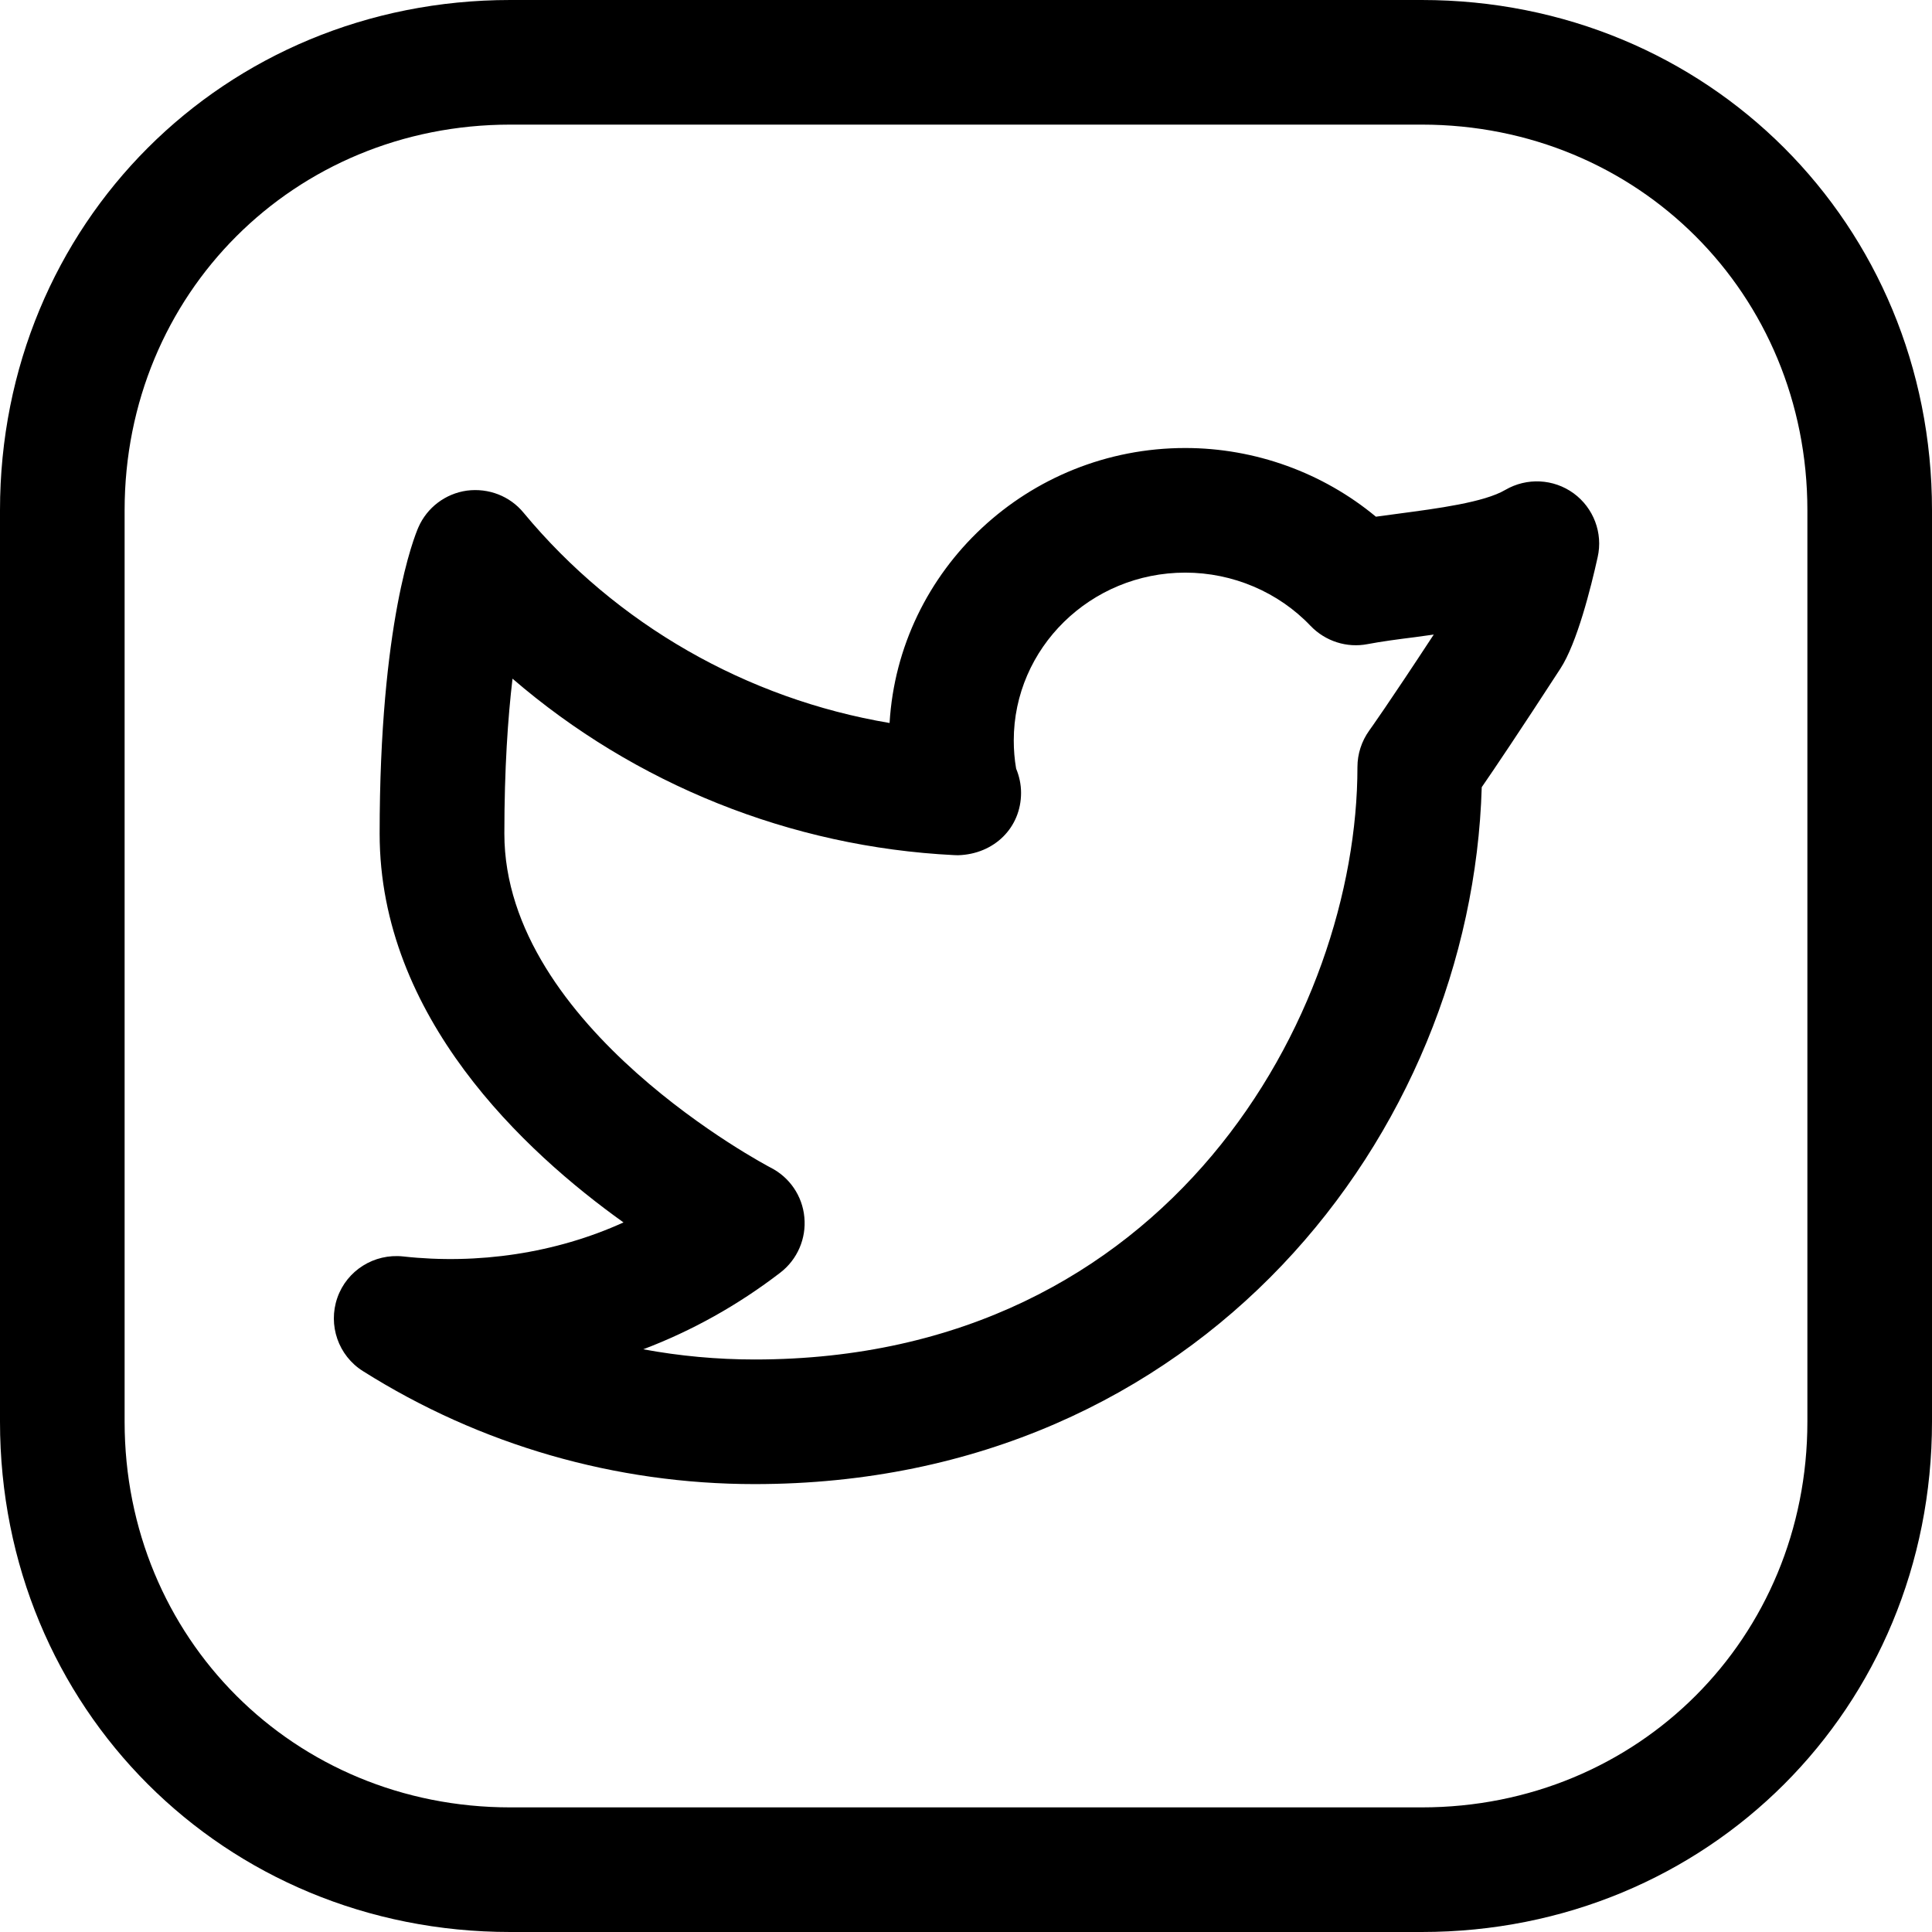
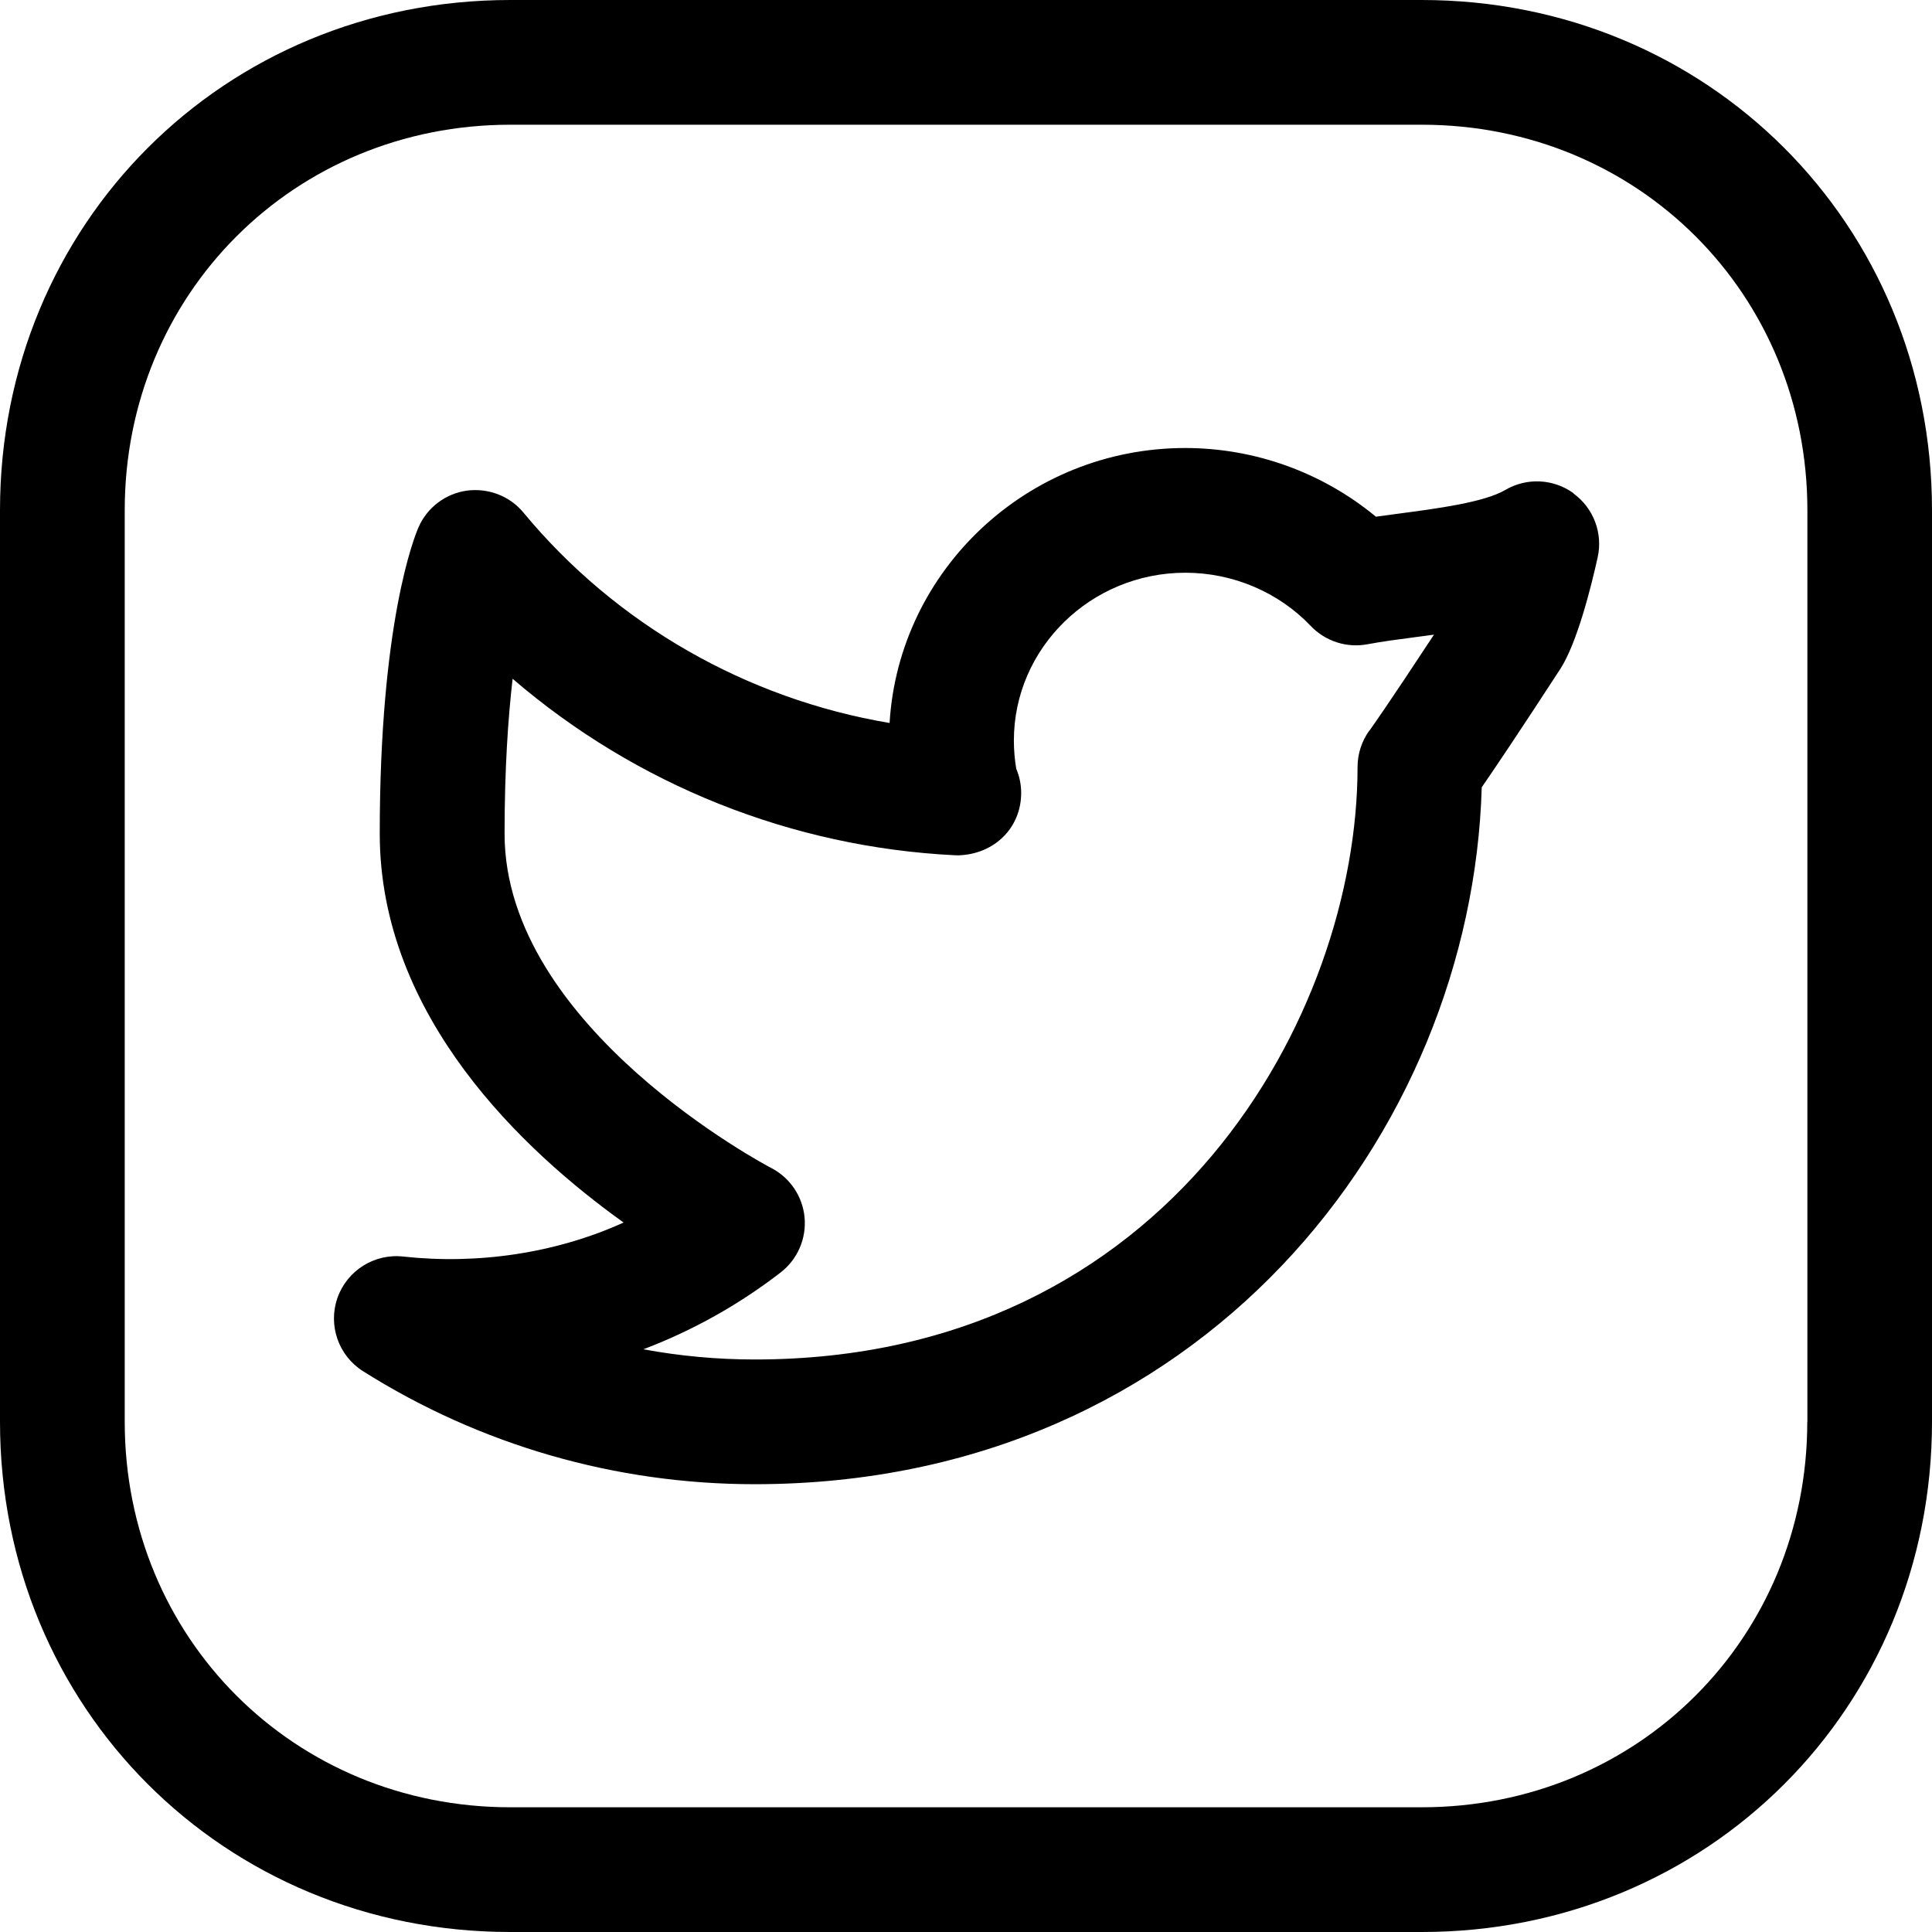
- <svg xmlns="http://www.w3.org/2000/svg" width="18" height="18" viewBox="0 0 18 18" fill="none">
-   <path d="M13.246 0H4.754C2.088 0 0 2.088 0 4.754V13.246C0 15.912 2.088 18 4.754 18H13.246C15.912 18 18 15.912 18 13.246V4.754C18 2.088 15.911 0 13.246 0ZM16.839 13.246C16.839 15.261 15.261 16.839 13.246 16.839H4.754C2.739 16.839 1.161 15.261 1.161 13.246V4.754C1.161 2.739 2.739 1.161 4.754 1.161H13.246C15.261 1.161 16.839 2.739 16.839 4.754V13.246Z" fill="black" />
-   <path d="M14.661 4.596C14.474 4.46 14.225 4.448 14.025 4.564C13.827 4.681 13.387 4.738 13.034 4.785C12.961 4.795 12.889 4.804 12.819 4.814C12.325 4.404 11.694 4.174 11.043 4.174C9.577 4.174 8.373 5.308 8.288 6.736C6.958 6.512 5.741 5.818 4.878 4.777C4.75 4.621 4.551 4.545 4.35 4.571C4.15 4.599 3.979 4.728 3.898 4.913C3.861 4.998 3.537 5.795 3.537 7.767C3.537 9.475 4.885 10.729 5.809 11.389C5.177 11.677 4.448 11.783 3.756 11.706C3.486 11.677 3.232 11.836 3.143 12.091C3.054 12.346 3.152 12.63 3.381 12.774C4.473 13.463 5.734 13.827 7.03 13.827C11.193 13.827 13.711 10.557 13.805 7.334C13.925 7.16 14.153 6.822 14.538 6.229C14.693 5.991 14.822 5.476 14.885 5.191C14.936 4.966 14.847 4.732 14.661 4.596ZM12.757 6.806C12.686 6.905 12.647 7.024 12.647 7.146C12.647 9.438 10.905 12.666 7.031 12.666C6.681 12.666 6.334 12.634 5.993 12.571C6.447 12.399 6.877 12.159 7.271 11.856C7.429 11.734 7.513 11.539 7.494 11.341C7.476 11.143 7.357 10.968 7.179 10.878C7.154 10.865 4.699 9.574 4.699 7.767C4.699 7.162 4.732 6.686 4.775 6.323C5.914 7.305 7.365 7.892 8.891 7.967C8.903 7.968 8.915 7.968 8.926 7.968C9.264 7.958 9.513 7.71 9.513 7.387C9.513 7.307 9.496 7.231 9.467 7.161C9.452 7.074 9.445 6.986 9.445 6.899C9.445 6.037 10.161 5.335 11.043 5.335C11.485 5.335 11.911 5.516 12.211 5.832C12.348 5.974 12.548 6.039 12.742 6.001C12.873 5.976 13.026 5.956 13.185 5.936C13.242 5.928 13.3 5.92 13.358 5.912C12.922 6.577 12.765 6.795 12.757 6.806Z" fill="black" />
+ <svg xmlns="http://www.w3.org/2000/svg" width="18" height="18" fill="none">
+   <path d="M13.246 0H4.754C2.088 0 0 2.088 0 4.754v8.493C0 15.912 2.088 18 4.754 18h8.493C15.912 18 18 15.912 18 13.246V4.754C18 2.088 15.911 0 13.246 0Zm3.592 13.246c0 2.015-1.578 3.592-3.592 3.592H4.754c-2.014 0-3.592-1.578-3.592-3.592V4.754c0-2.014 1.578-3.592 3.592-3.592h8.493c2.015 0 3.592 1.578 3.592 3.592v8.493Z" fill="#000" />
+   <path d="M14.661 4.596a.581.581 0 0 0-.635-.032c-.199.117-.639.174-.992.221-.073.01-.145.019-.215.029a2.79 2.79 0 0 0-1.776-.64c-1.466 0-2.669 1.135-2.755 2.562-1.33-.224-2.547-.917-3.41-1.959-.128-.156-.328-.232-.528-.206a.58.58 0 0 0-.451.342c-.037.085-.361.882-.361 2.854 0 1.708 1.348 2.962 2.272 3.623-.632.287-1.361.393-2.053.317a.582.582 0 0 0-.613.385.581.581 0 0 0 .238.683c1.092.689 2.353 1.053 3.649 1.053 4.162 0 6.681-3.27 6.774-6.493.12-.174.348-.512.733-1.104.154-.239.284-.753.347-1.038a.58.58 0 0 0-.225-.595Zm-1.903 2.21a.582.582 0 0 0-.11.34c0 2.292-1.743 5.52-5.616 5.52-.35 0-.697-.032-1.038-.095a4.984 4.984 0 0 0 1.278-.715.581.581 0 0 0 .224-.514.58.58 0 0 0-.316-.463c-.025-.013-2.479-1.304-2.479-3.111 0-.606.033-1.082.075-1.444a6.837 6.837 0 0 0 4.117 1.644.352.352 0 0 0 .035.001c.338-.01.586-.258.586-.581a.575.575 0 0 0-.046-.226 1.595 1.595 0 0 1-.022-.262c0-.862.717-1.564 1.598-1.564.443 0 .868.181 1.168.496a.582.582 0 0 0 .531.17c.132-.025.284-.045.444-.066.057-.007.114-.015.173-.023-.436.664-.593.883-.601.894Z" fill="#000" />
</svg>
